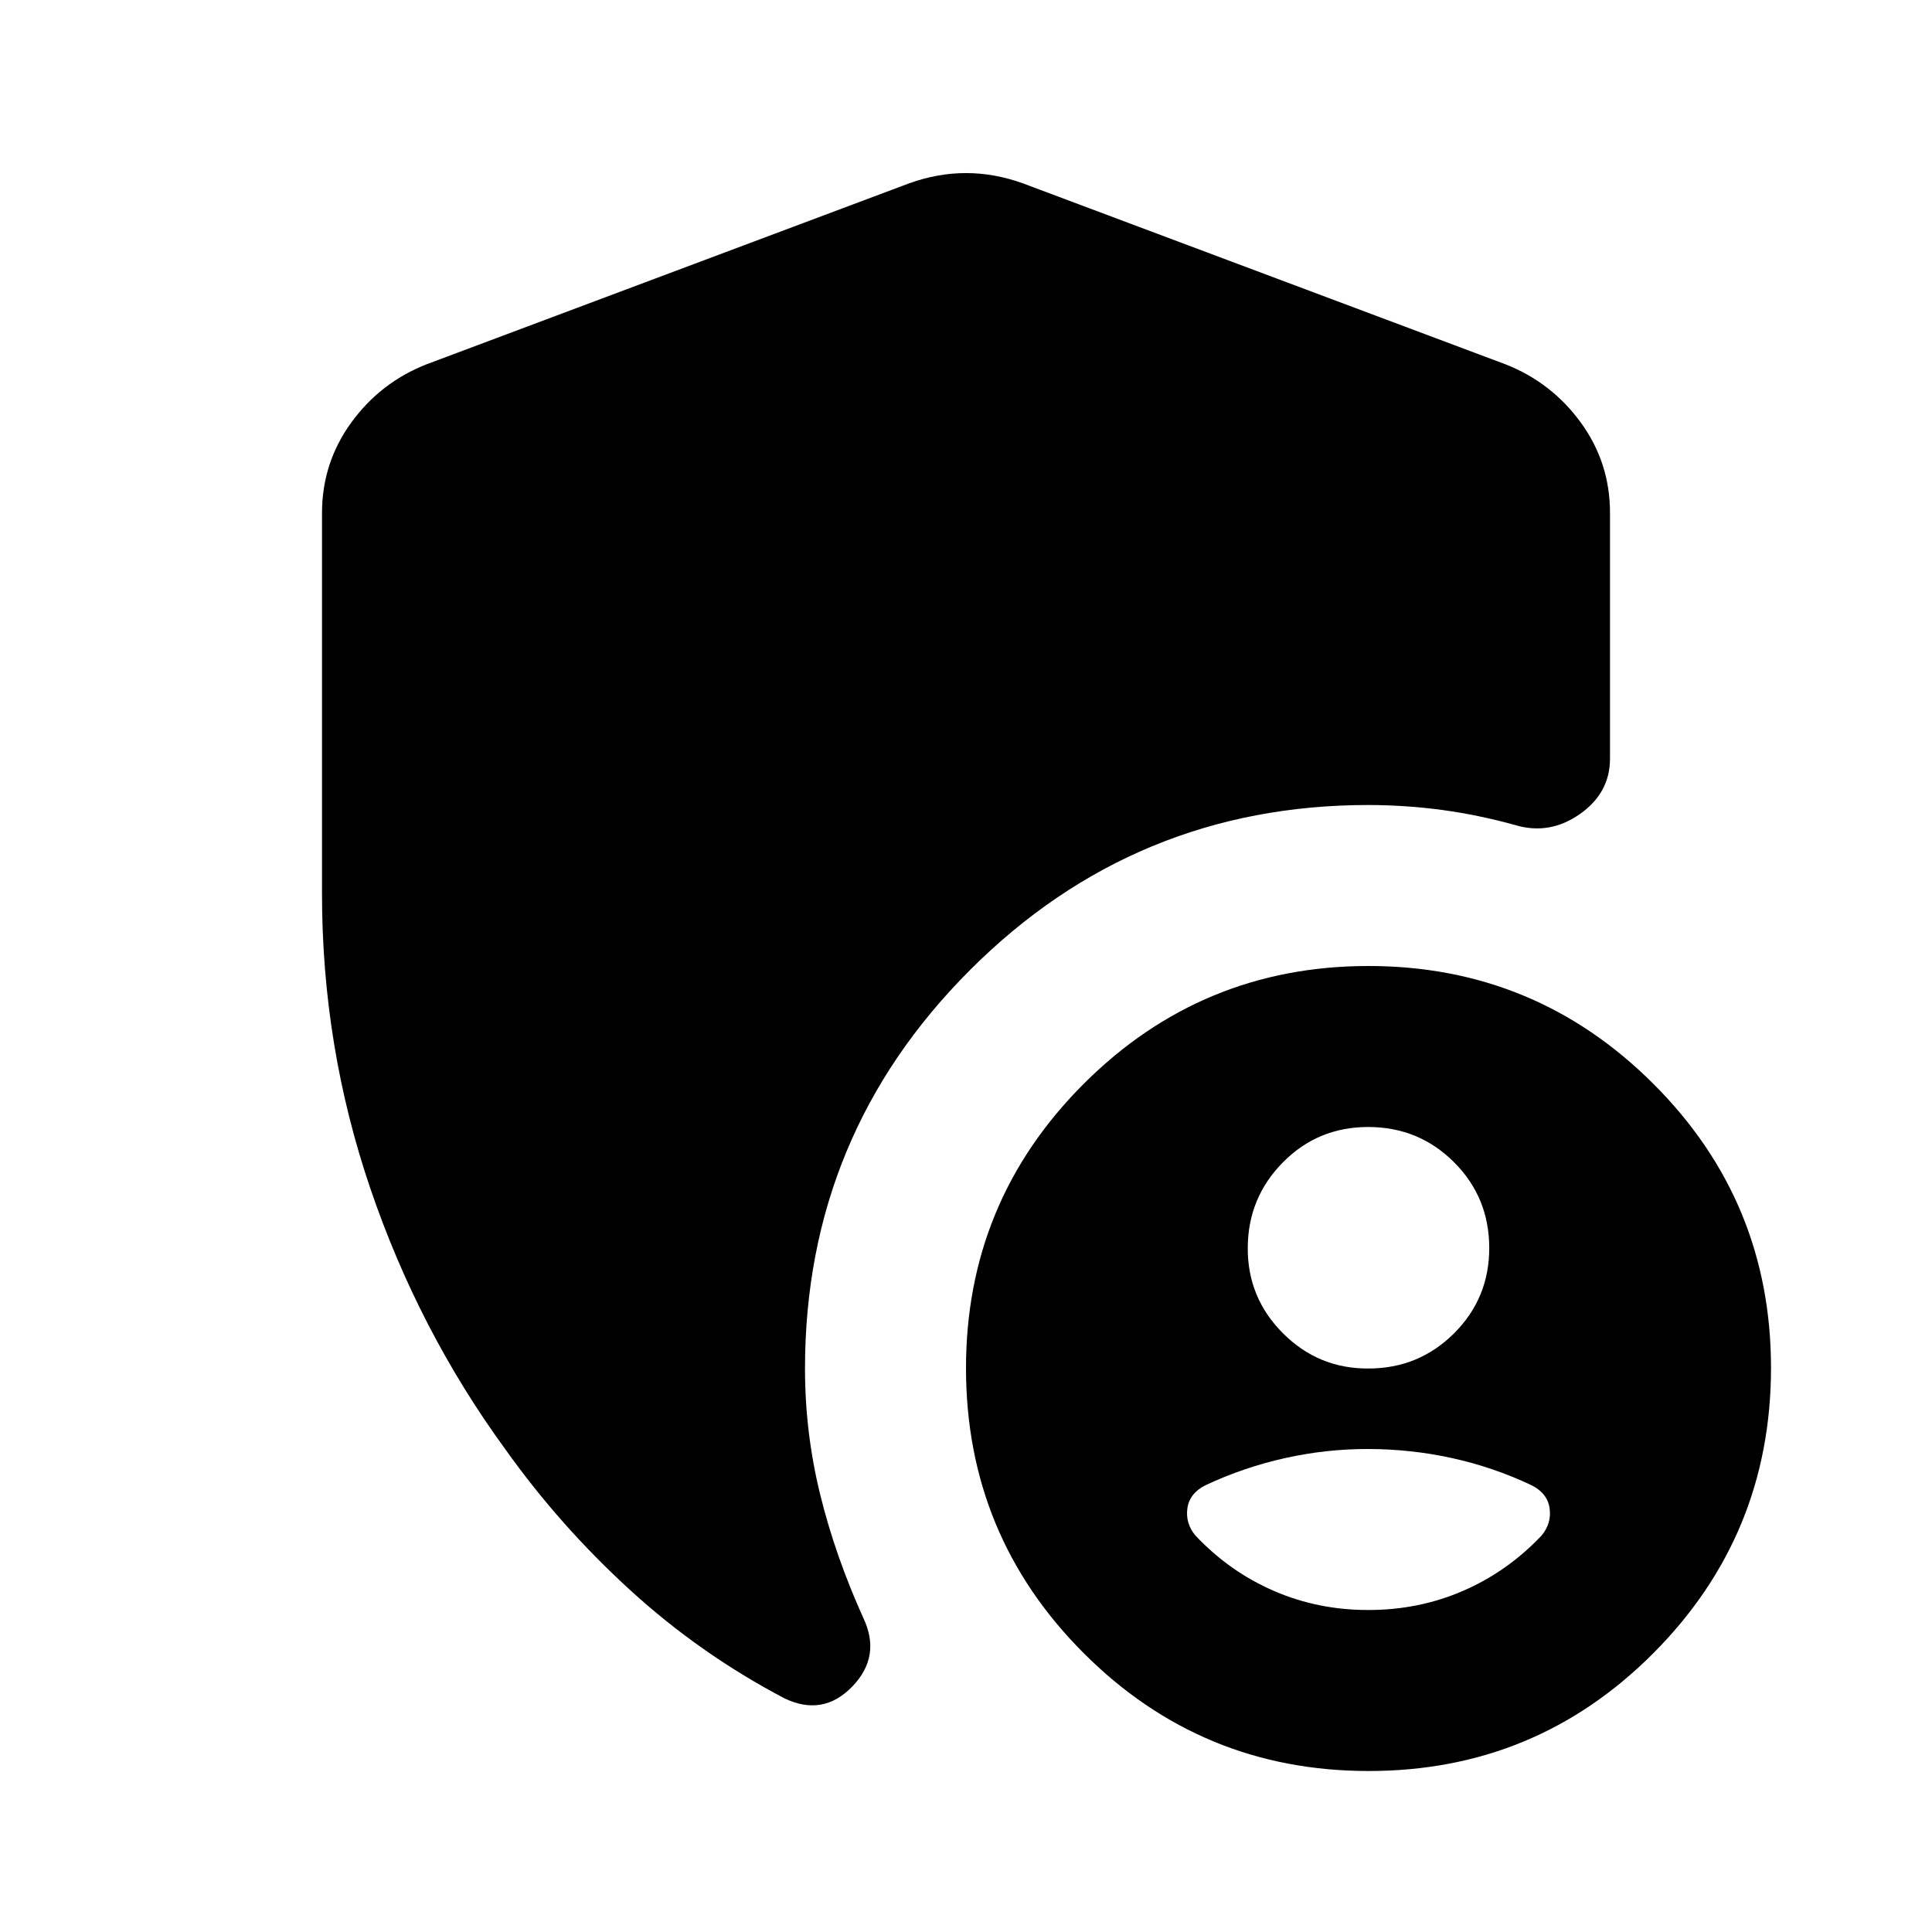
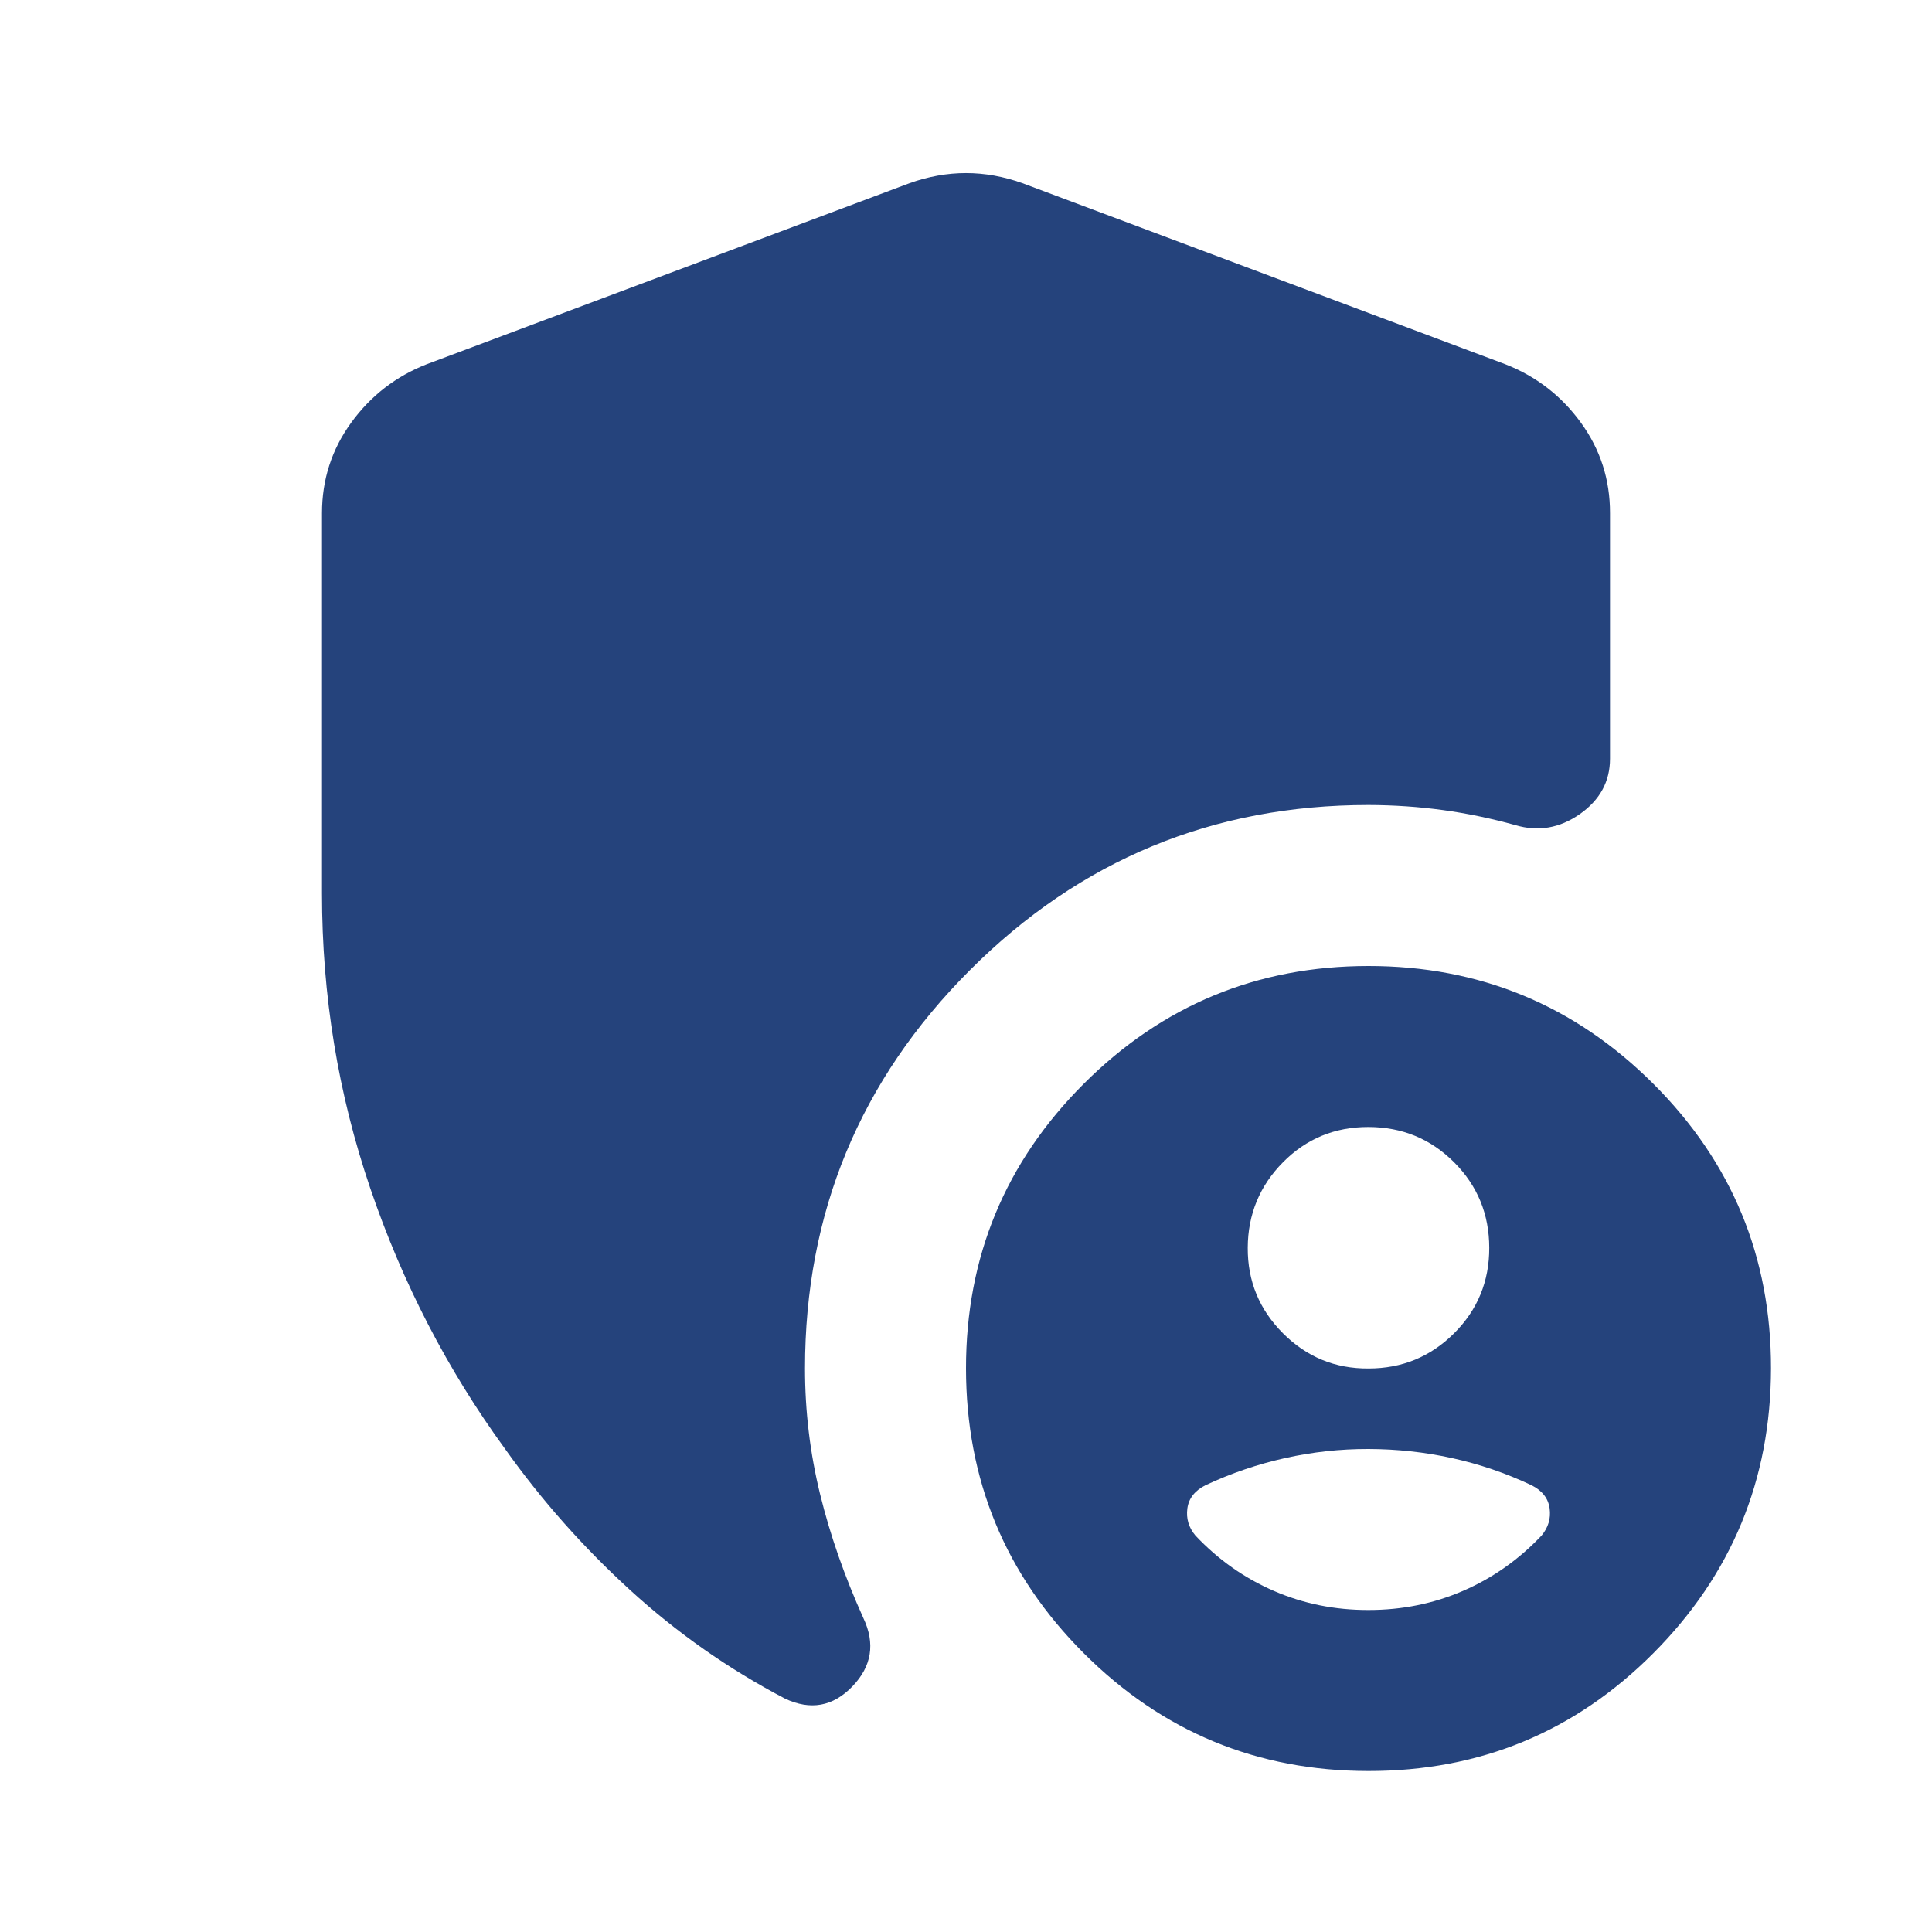
<svg xmlns="http://www.w3.org/2000/svg" width="24" height="24" viewBox="0 0 24 24" fill="none">
-   <path d="M17 22C15.617 22 14.438 21.512 13.463 20.537C12.488 19.562 12.001 18.383 12 17C11.999 15.617 12.487 14.438 13.463 13.463C14.439 12.488 15.618 12 17 12C18.382 12 19.561 12.488 20.538 13.463C21.515 14.438 22.002 15.617 22 17C21.998 18.383 21.51 19.562 20.537 20.538C19.564 21.514 18.385 22.001 17 22ZM4 11.1V6.375C4 5.958 4.121 5.583 4.363 5.25C4.605 4.917 4.917 4.675 5.3 4.525L11.3 2.275C11.533 2.192 11.767 2.15 12 2.15C12.233 2.15 12.467 2.192 12.7 2.275L18.7 4.525C19.083 4.675 19.396 4.917 19.638 5.25C19.88 5.583 20.001 5.958 20 6.375V9.425C20 9.708 19.875 9.938 19.625 10.113C19.375 10.288 19.108 10.334 18.825 10.25C18.525 10.167 18.225 10.104 17.925 10.063C17.625 10.022 17.317 10.001 17 10C15.067 10 13.417 10.683 12.05 12.05C10.683 13.417 10 15.067 10 17C10 17.533 10.063 18.054 10.188 18.563C10.313 19.072 10.492 19.584 10.725 20.1C10.875 20.417 10.829 20.7 10.588 20.95C10.347 21.2 10.067 21.25 9.75 21.1C9.05 20.733 8.408 20.283 7.825 19.75C7.242 19.217 6.725 18.633 6.275 18C5.558 17.017 5 15.937 4.6 14.762C4.2 13.587 4 12.366 4 11.1ZM17 17C17.417 17 17.771 16.854 18.063 16.563C18.355 16.272 18.501 15.917 18.5 15.5C18.499 15.083 18.354 14.729 18.063 14.438C17.772 14.147 17.418 14.001 17 14C16.582 13.999 16.228 14.145 15.938 14.438C15.648 14.731 15.502 15.085 15.5 15.5C15.498 15.915 15.644 16.269 15.938 16.563C16.232 16.857 16.586 17.003 17 17ZM17 20C17.417 20 17.808 19.921 18.175 19.762C18.542 19.603 18.867 19.374 19.15 19.075C19.233 18.975 19.267 18.863 19.25 18.738C19.233 18.613 19.158 18.517 19.025 18.45C18.708 18.3 18.379 18.188 18.038 18.113C17.697 18.038 17.351 18.001 17 18C16.649 17.999 16.304 18.037 15.963 18.113C15.622 18.189 15.293 18.301 14.975 18.45C14.842 18.517 14.767 18.613 14.75 18.738C14.733 18.863 14.767 18.976 14.85 19.075C15.133 19.375 15.458 19.604 15.825 19.763C16.192 19.922 16.583 20.001 17 20Z" fill="black" />
+   <path d="M17 22C15.617 22 14.438 21.512 13.463 20.537C12.488 19.562 12.001 18.383 12 17C11.999 15.617 12.487 14.438 13.463 13.463C14.439 12.488 15.618 12 17 12C18.382 12 19.561 12.488 20.538 13.463C21.515 14.438 22.002 15.617 22 17C21.998 18.383 21.51 19.562 20.537 20.538C19.564 21.514 18.385 22.001 17 22ZM4 11.1V6.375C4 5.958 4.121 5.583 4.363 5.25C4.605 4.917 4.917 4.675 5.3 4.525L11.3 2.275C11.533 2.192 11.767 2.15 12 2.15C12.233 2.15 12.467 2.192 12.7 2.275L18.7 4.525C19.083 4.675 19.396 4.917 19.638 5.25C19.88 5.583 20.001 5.958 20 6.375V9.425C20 9.708 19.875 9.938 19.625 10.113C19.375 10.288 19.108 10.334 18.825 10.25C18.525 10.167 18.225 10.104 17.925 10.063C17.625 10.022 17.317 10.001 17 10C15.067 10 13.417 10.683 12.05 12.05C10.683 13.417 10 15.067 10 17C10 17.533 10.063 18.054 10.188 18.563C10.313 19.072 10.492 19.584 10.725 20.1C10.875 20.417 10.829 20.7 10.588 20.95C10.347 21.2 10.067 21.25 9.75 21.1C9.05 20.733 8.408 20.283 7.825 19.75C7.242 19.217 6.725 18.633 6.275 18C5.558 17.017 5 15.937 4.6 14.762C4.2 13.587 4 12.366 4 11.1ZM17 17C17.417 17 17.771 16.854 18.063 16.563C18.355 16.272 18.501 15.917 18.5 15.5C18.499 15.083 18.354 14.729 18.063 14.438C17.772 14.147 17.418 14.001 17 14C16.582 13.999 16.228 14.145 15.938 14.438C15.648 14.731 15.502 15.085 15.5 15.5C15.498 15.915 15.644 16.269 15.938 16.563C16.232 16.857 16.586 17.003 17 17ZM17 20C17.417 20 17.808 19.921 18.175 19.762C18.542 19.603 18.867 19.374 19.15 19.075C19.233 18.975 19.267 18.863 19.25 18.738C19.233 18.613 19.158 18.517 19.025 18.45C18.708 18.3 18.379 18.188 18.038 18.113C17.697 18.038 17.351 18.001 17 18C16.649 17.999 16.304 18.037 15.963 18.113C15.622 18.189 15.293 18.301 14.975 18.45C14.842 18.517 14.767 18.613 14.75 18.738C14.733 18.863 14.767 18.976 14.85 19.075C15.133 19.375 15.458 19.604 15.825 19.763C16.192 19.922 16.583 20.001 17 20Z" fill="#25437C" />
</svg>
